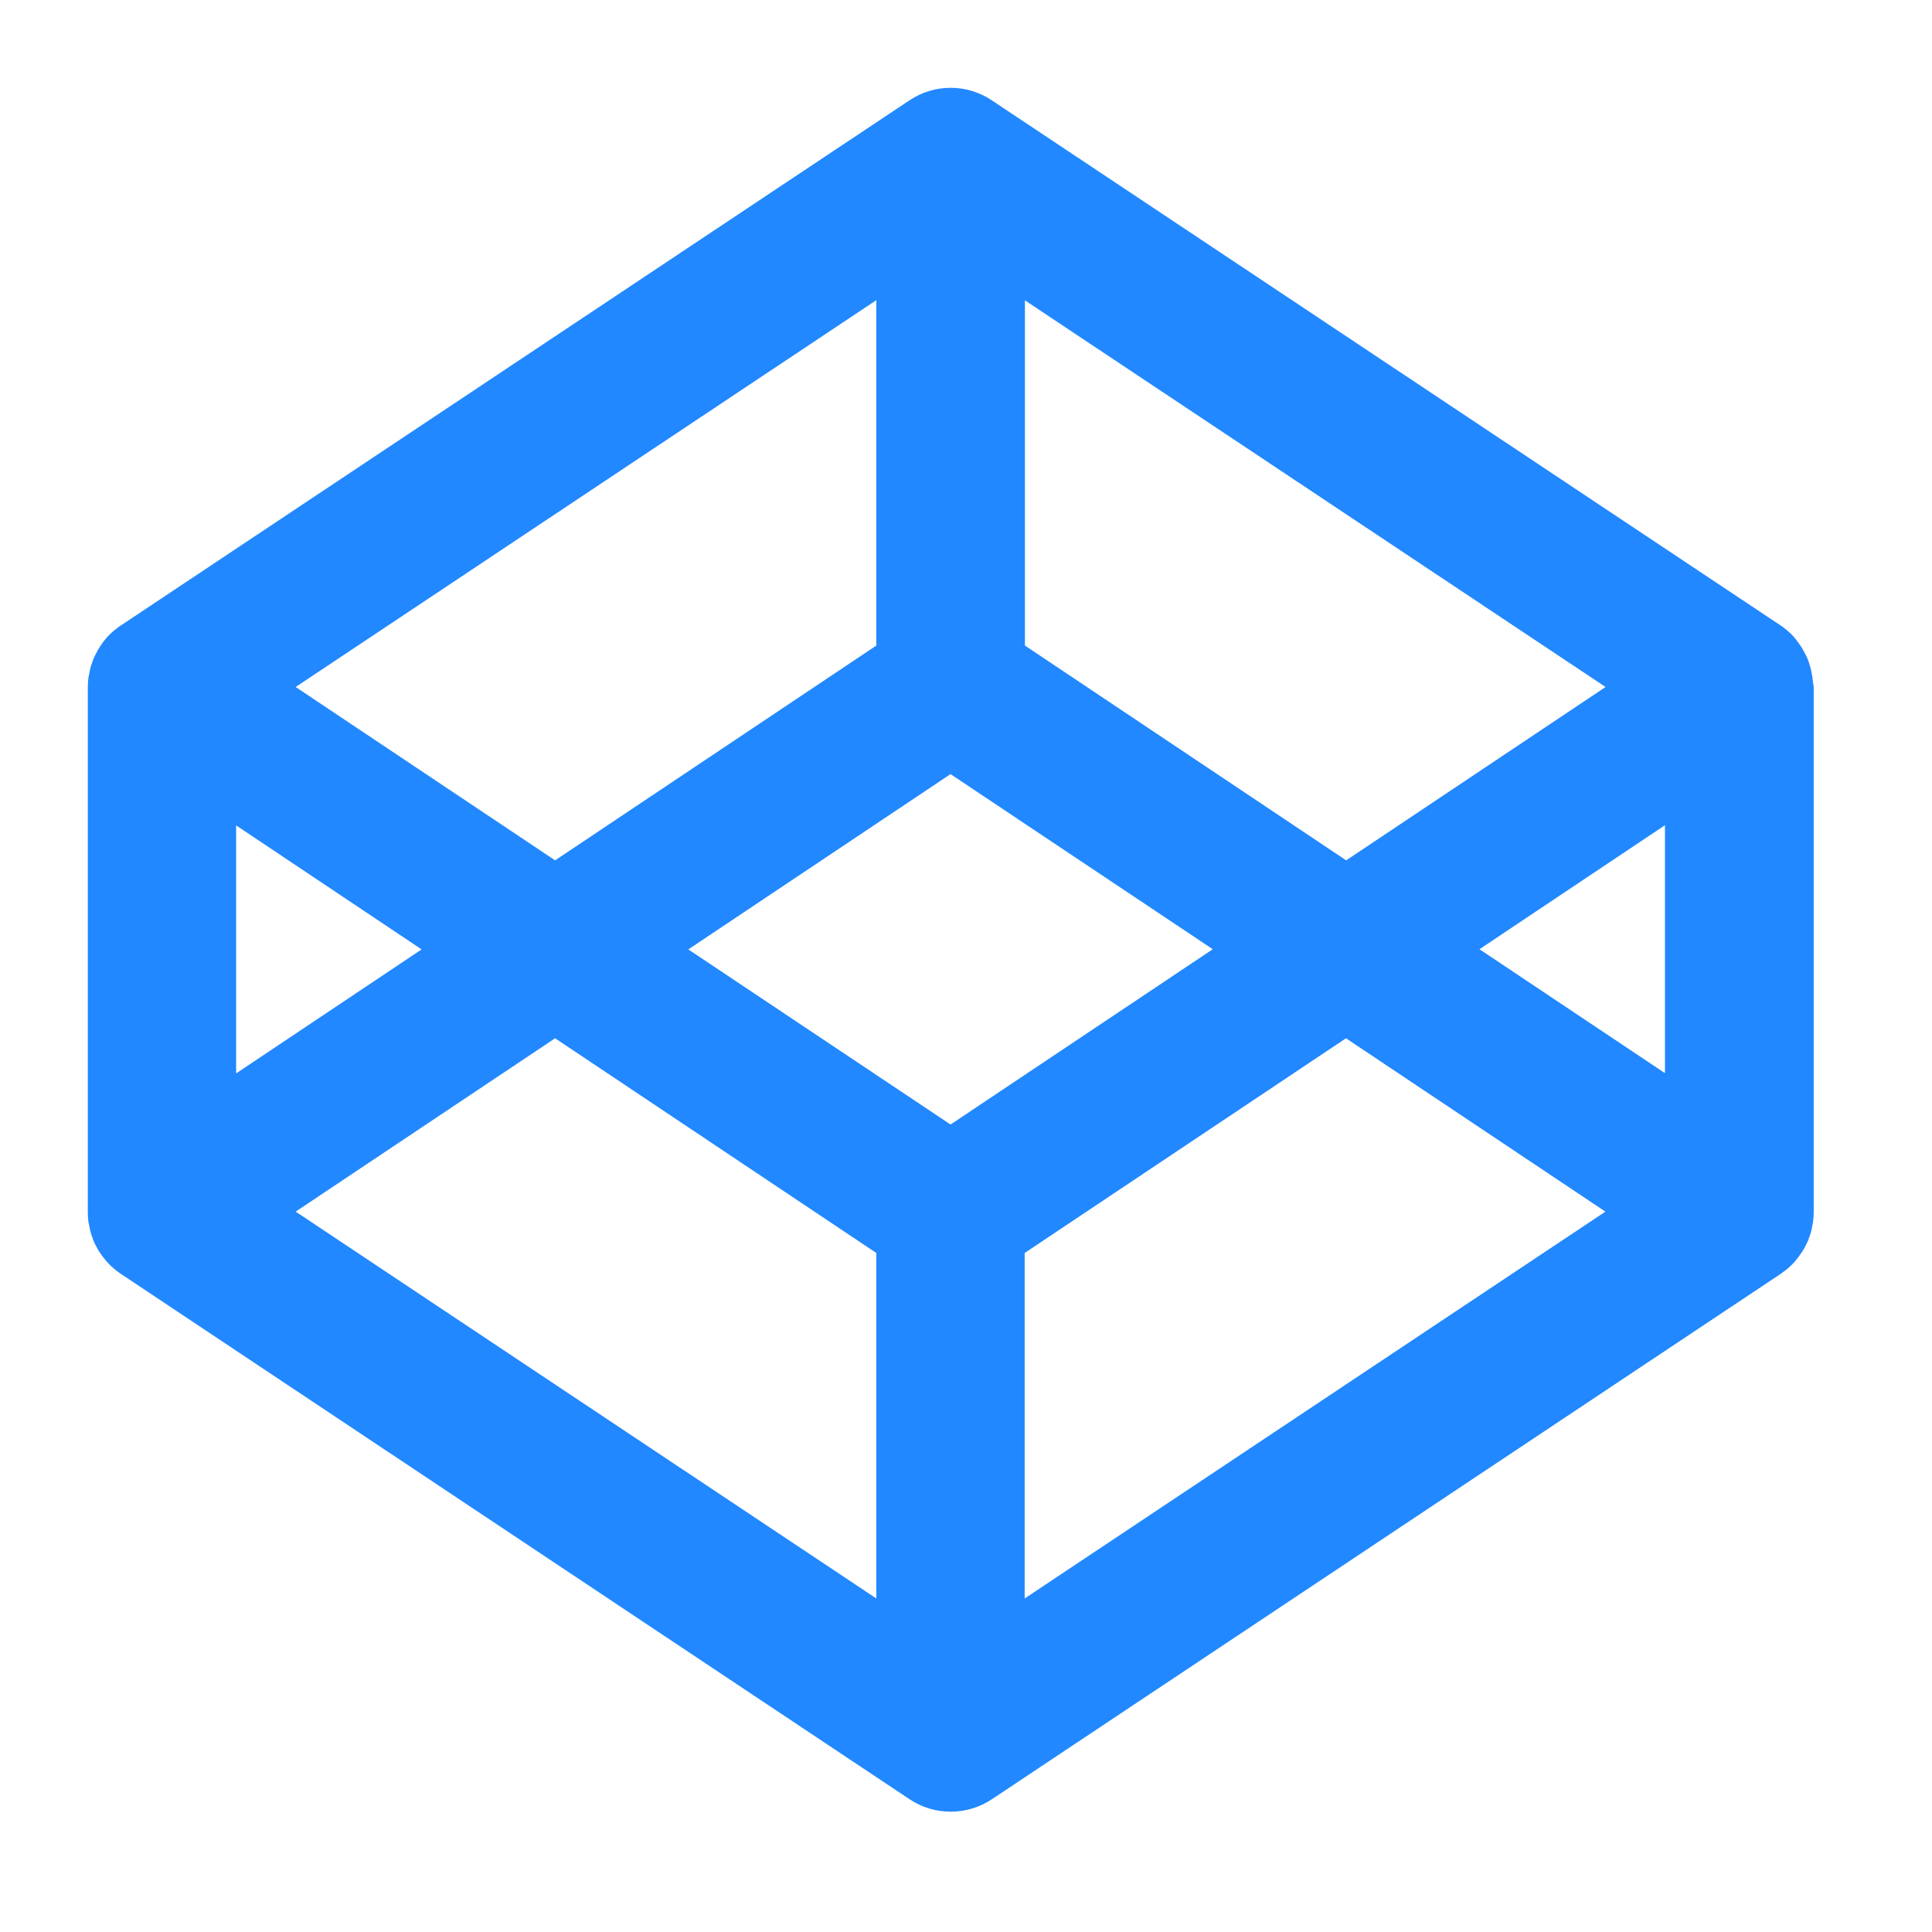
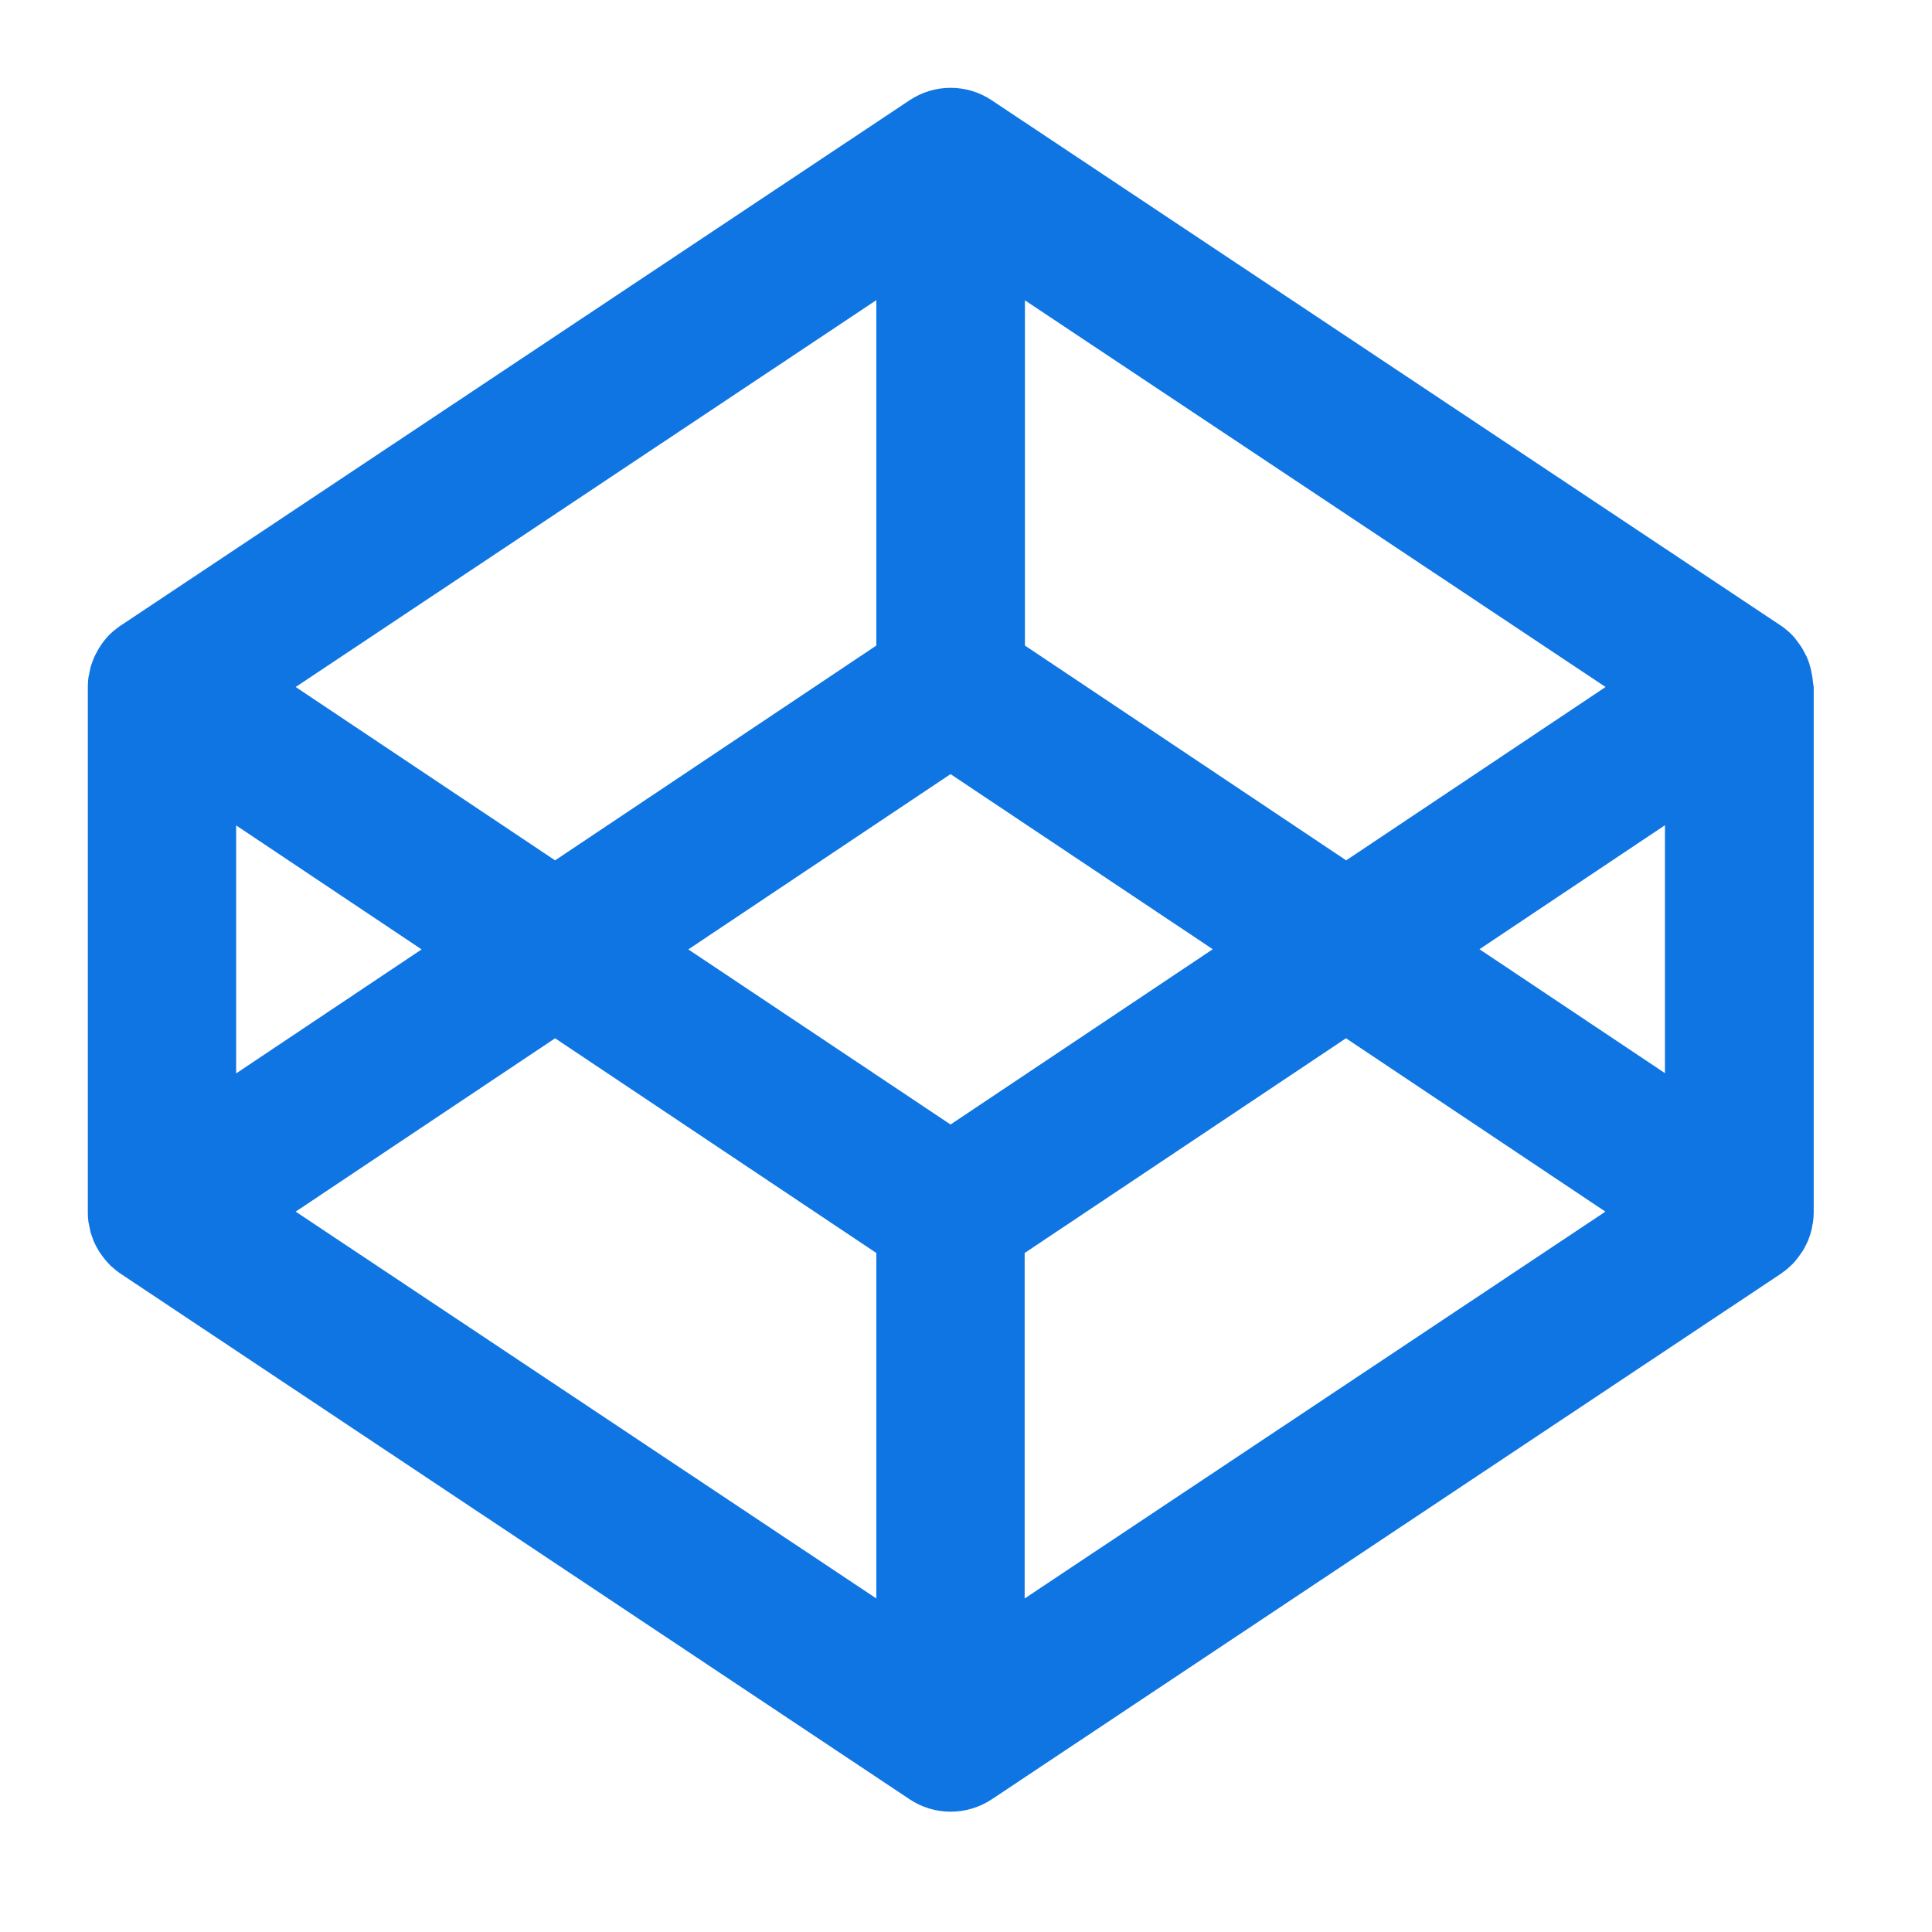
<svg xmlns="http://www.w3.org/2000/svg" width="22" height="22" viewBox="0 0 22 22" fill="none">
-   <path d="M20.638 7.71L20.631 7.673C20.626 7.649 20.623 7.626 20.616 7.602C20.611 7.587 20.606 7.575 20.604 7.56C20.596 7.54 20.591 7.518 20.581 7.499C20.577 7.484 20.569 7.472 20.562 7.457C20.552 7.437 20.542 7.42 20.532 7.401C20.525 7.388 20.518 7.374 20.508 7.361C20.488 7.332 20.466 7.302 20.444 7.273C20.432 7.258 20.417 7.241 20.402 7.226C20.392 7.214 20.38 7.204 20.368 7.194C20.353 7.18 20.336 7.167 20.321 7.155C20.309 7.145 20.297 7.135 20.282 7.126C20.277 7.123 20.272 7.118 20.267 7.116L11.293 1.142C11.154 1.049 10.992 1 10.825 1C10.659 1 10.496 1.049 10.357 1.142L1.378 7.121C1.373 7.123 1.368 7.128 1.363 7.13C1.351 7.14 1.339 7.15 1.324 7.16C1.307 7.172 1.292 7.187 1.277 7.199C1.265 7.209 1.255 7.221 1.243 7.231C1.228 7.246 1.214 7.261 1.201 7.278C1.177 7.305 1.157 7.334 1.137 7.366C1.13 7.378 1.12 7.391 1.113 7.405C1.103 7.423 1.093 7.442 1.083 7.462C1.076 7.474 1.071 7.489 1.064 7.504C1.056 7.523 1.049 7.545 1.042 7.565C1.037 7.58 1.032 7.592 1.029 7.607C1.025 7.629 1.02 7.653 1.015 7.678L1.007 7.715C1.002 7.752 1 7.788 1 7.825V13.804C1 13.841 1.002 13.878 1.007 13.915L1.015 13.951L1.029 14.023C1.034 14.037 1.037 14.05 1.042 14.064C1.049 14.086 1.056 14.106 1.064 14.126C1.069 14.14 1.076 14.153 1.083 14.168C1.093 14.187 1.101 14.204 1.113 14.224C1.12 14.236 1.128 14.251 1.137 14.263C1.15 14.28 1.16 14.298 1.174 14.315L1.204 14.352C1.216 14.366 1.231 14.384 1.246 14.398C1.255 14.411 1.268 14.42 1.28 14.43C1.295 14.445 1.312 14.457 1.327 14.47C1.339 14.479 1.351 14.489 1.366 14.499C1.371 14.501 1.376 14.506 1.381 14.509L10.357 20.488C10.495 20.581 10.659 20.63 10.826 20.63C10.988 20.63 11.153 20.583 11.295 20.488L20.272 14.509C20.277 14.506 20.282 14.501 20.287 14.499C20.299 14.489 20.311 14.479 20.326 14.47C20.343 14.457 20.358 14.443 20.373 14.43C20.385 14.42 20.395 14.408 20.407 14.398C20.422 14.384 20.437 14.369 20.449 14.352L20.478 14.315L20.515 14.263C20.523 14.251 20.532 14.239 20.54 14.224C20.55 14.204 20.559 14.187 20.569 14.168C20.577 14.155 20.581 14.14 20.589 14.126C20.596 14.106 20.604 14.084 20.611 14.064C20.616 14.052 20.621 14.037 20.623 14.023C20.631 14.001 20.633 13.976 20.638 13.951L20.645 13.915C20.65 13.878 20.653 13.841 20.653 13.804V7.82C20.645 7.784 20.643 7.747 20.638 7.71ZM11.668 3.418L18.283 7.823L15.329 9.797L11.671 7.351V3.418H11.668ZM9.979 3.418V7.351L6.321 9.797L3.367 7.823L9.979 3.418V3.418ZM2.689 9.399L4.801 10.811L2.689 12.223V9.399ZM9.979 18.202L3.367 13.797L6.321 11.823L9.979 14.268V18.202V18.202ZM10.824 12.805L7.838 10.811L10.824 8.815L13.81 10.809L10.824 12.805ZM11.668 18.202V14.268L15.327 11.823L18.281 13.797L11.668 18.202V18.202ZM18.959 12.22L16.847 10.809L18.959 9.397V12.22Z" fill="#2188FF" />
+   <path d="M20.638 7.71L20.631 7.673C20.626 7.649 20.623 7.626 20.616 7.602C20.611 7.587 20.606 7.575 20.604 7.56C20.596 7.54 20.591 7.518 20.581 7.499C20.577 7.484 20.569 7.472 20.562 7.457C20.552 7.437 20.542 7.42 20.532 7.401C20.525 7.388 20.518 7.374 20.508 7.361C20.488 7.332 20.466 7.302 20.444 7.273C20.432 7.258 20.417 7.241 20.402 7.226C20.392 7.214 20.38 7.204 20.368 7.194C20.353 7.18 20.336 7.167 20.321 7.155C20.309 7.145 20.297 7.135 20.282 7.126C20.277 7.123 20.272 7.118 20.267 7.116L11.293 1.142C11.154 1.049 10.992 1 10.825 1C10.659 1 10.496 1.049 10.357 1.142L1.378 7.121C1.373 7.123 1.368 7.128 1.363 7.13C1.351 7.14 1.339 7.15 1.324 7.16C1.307 7.172 1.292 7.187 1.277 7.199C1.265 7.209 1.255 7.221 1.243 7.231C1.228 7.246 1.214 7.261 1.201 7.278C1.177 7.305 1.157 7.334 1.137 7.366C1.13 7.378 1.12 7.391 1.113 7.405C1.103 7.423 1.093 7.442 1.083 7.462C1.076 7.474 1.071 7.489 1.064 7.504C1.056 7.523 1.049 7.545 1.042 7.565C1.037 7.58 1.032 7.592 1.029 7.607C1.025 7.629 1.02 7.653 1.015 7.678L1.007 7.715C1.002 7.752 1 7.788 1 7.825V13.804C1 13.841 1.002 13.878 1.007 13.915L1.015 13.951L1.029 14.023C1.034 14.037 1.037 14.05 1.042 14.064C1.049 14.086 1.056 14.106 1.064 14.126C1.069 14.14 1.076 14.153 1.083 14.168C1.093 14.187 1.101 14.204 1.113 14.224C1.12 14.236 1.128 14.251 1.137 14.263C1.15 14.28 1.16 14.298 1.174 14.315L1.204 14.352C1.216 14.366 1.231 14.384 1.246 14.398C1.255 14.411 1.268 14.42 1.28 14.43C1.295 14.445 1.312 14.457 1.327 14.47C1.339 14.479 1.351 14.489 1.366 14.499C1.371 14.501 1.376 14.506 1.381 14.509L10.357 20.488C10.495 20.581 10.659 20.63 10.826 20.63C10.988 20.63 11.153 20.583 11.295 20.488L20.272 14.509C20.277 14.506 20.282 14.501 20.287 14.499C20.299 14.489 20.311 14.479 20.326 14.47C20.343 14.457 20.358 14.443 20.373 14.43C20.385 14.42 20.395 14.408 20.407 14.398C20.422 14.384 20.437 14.369 20.449 14.352L20.478 14.315L20.515 14.263C20.523 14.251 20.532 14.239 20.54 14.224C20.55 14.204 20.559 14.187 20.569 14.168C20.577 14.155 20.581 14.14 20.589 14.126C20.596 14.106 20.604 14.084 20.611 14.064C20.616 14.052 20.621 14.037 20.623 14.023C20.631 14.001 20.633 13.976 20.638 13.951L20.645 13.915C20.65 13.878 20.653 13.841 20.653 13.804V7.82C20.645 7.784 20.643 7.747 20.638 7.71ZM11.668 3.418L18.283 7.823L15.329 9.797L11.671 7.351V3.418H11.668ZM9.979 3.418V7.351L6.321 9.797L3.367 7.823L9.979 3.418V3.418ZM2.689 9.399L4.801 10.811L2.689 12.223V9.399ZM9.979 18.202L3.367 13.797L6.321 11.823L9.979 14.268V18.202V18.202ZM10.824 12.805L7.838 10.811L10.824 8.815L13.81 10.809L10.824 12.805ZM11.668 18.202V14.268L15.327 11.823L18.281 13.797L11.668 18.202V18.202ZM18.959 12.22L16.847 10.809L18.959 9.397V12.22Z" fill="#0F75E3" />
</svg>
